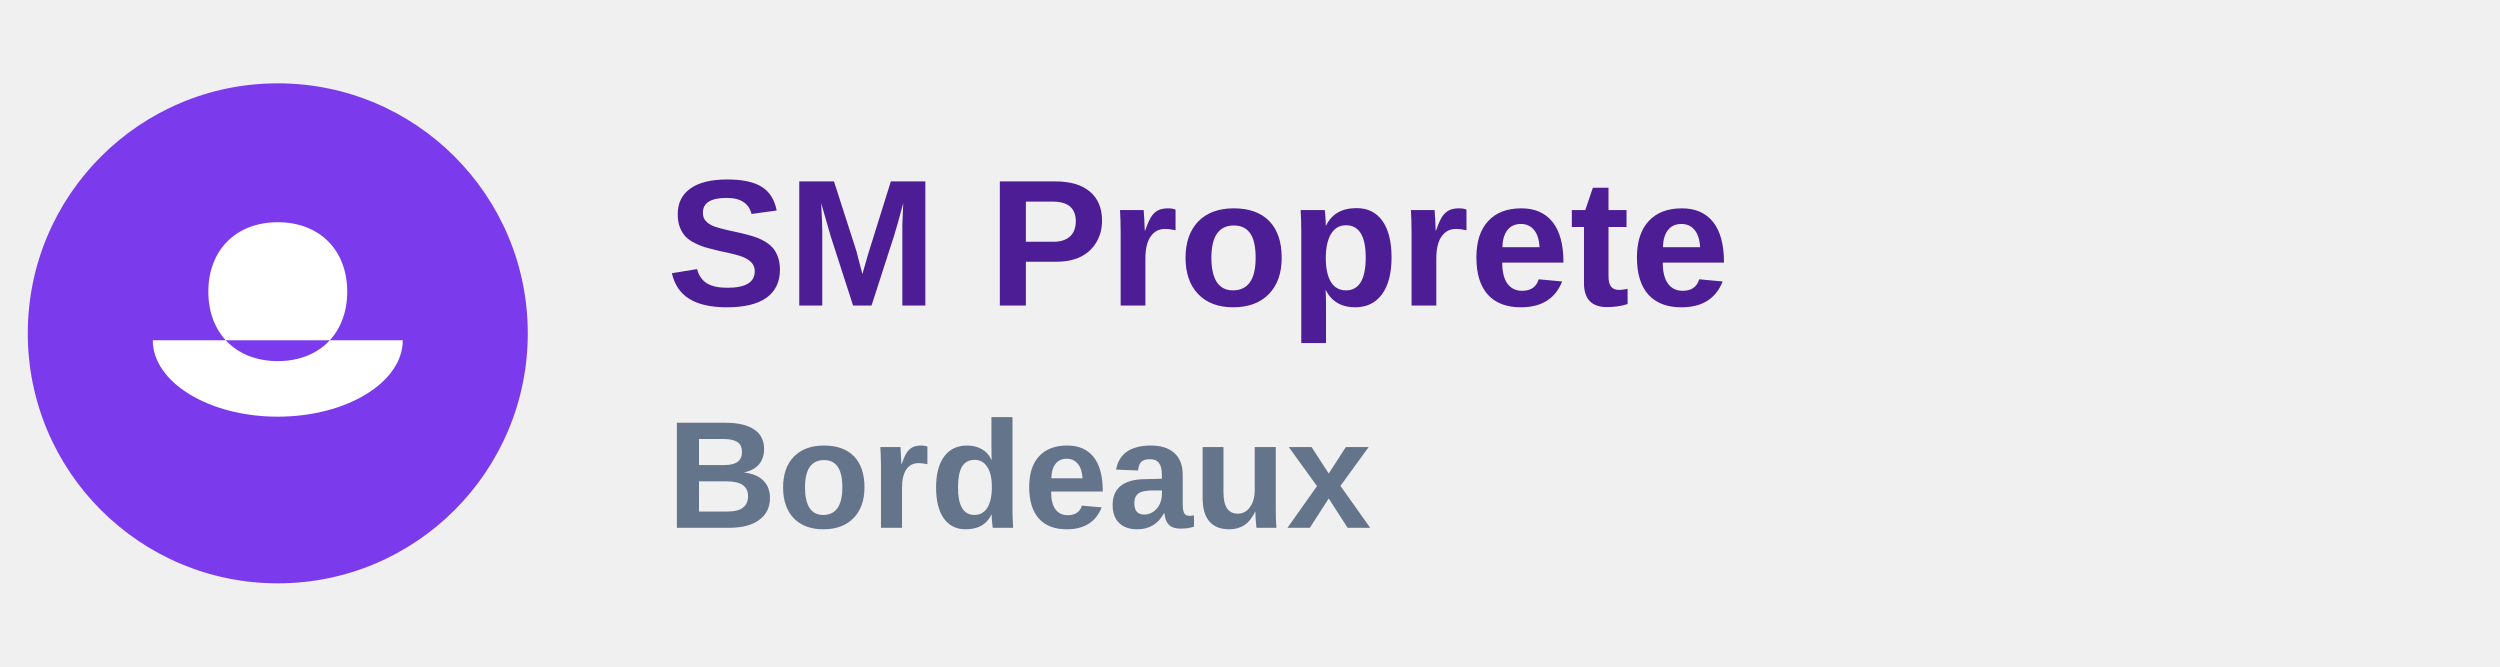
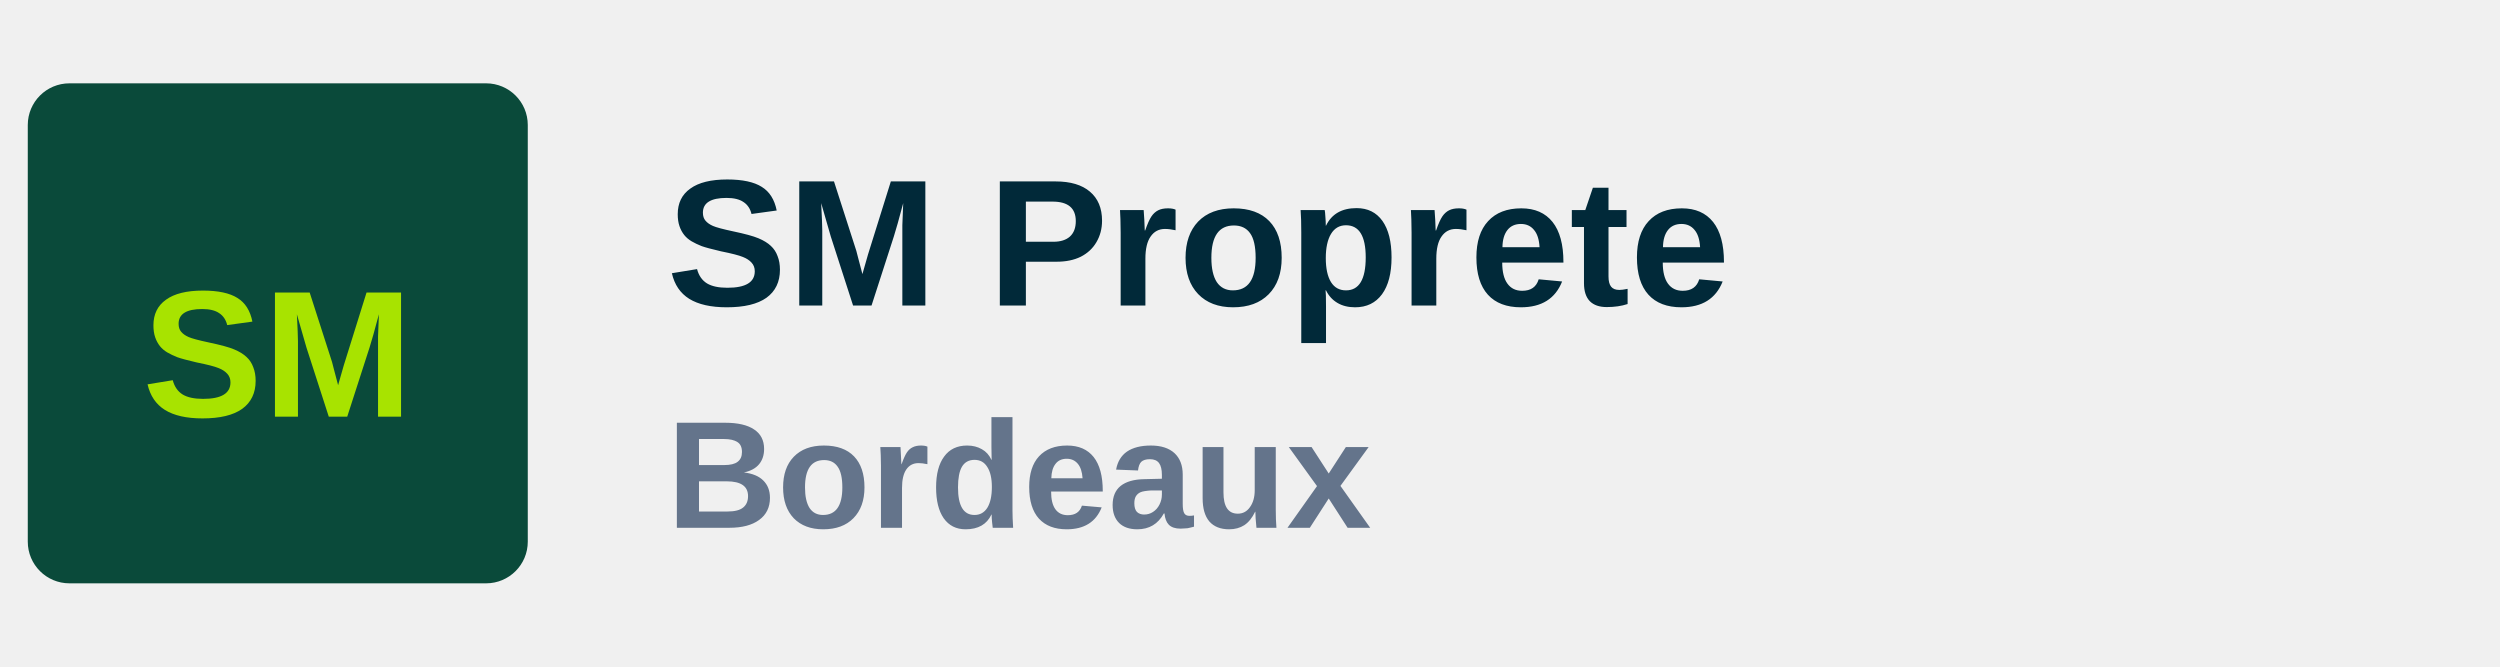
<svg xmlns="http://www.w3.org/2000/svg" width="180" height="48" viewBox="0 0 180 48" fill="none" role="img" aria-label="SM Proprete">
-   <rect x="2" y="6" width="36" height="36" rx="18" fill="#7C3AED" />
-   <path d="M20 16c-3 0-5 2-5 5s2 5 5 5 5-2 5-5-2-5-5-5zm0 14c-5 0-9-2.5-9-5.5h18c0 3-4 5.5-9 5.5z" fill="#fff" />
-   <text x="48" y="22" font-family="Arial,sans-serif" font-size="13" font-weight="800" fill="#4C1D95">SM Proprete</text>
+   <rect x="2" y="6" width="36" height="36" rx="3" fill="#0A4A3A" />
+   <text x="20" y="30" text-anchor="middle" font-family="Arial Black,Arial,sans-serif" font-size="13" font-weight="800" fill="#A8E300">SM</text>
+   <text x="48" y="22" font-family="Arial,sans-serif" font-size="13" font-weight="800" fill="#012939">SM Proprete</text>
  <text x="48" y="38" font-family="Arial,sans-serif" font-size="11" font-weight="600" fill="#64748B">Bordeaux</text>
</svg>
